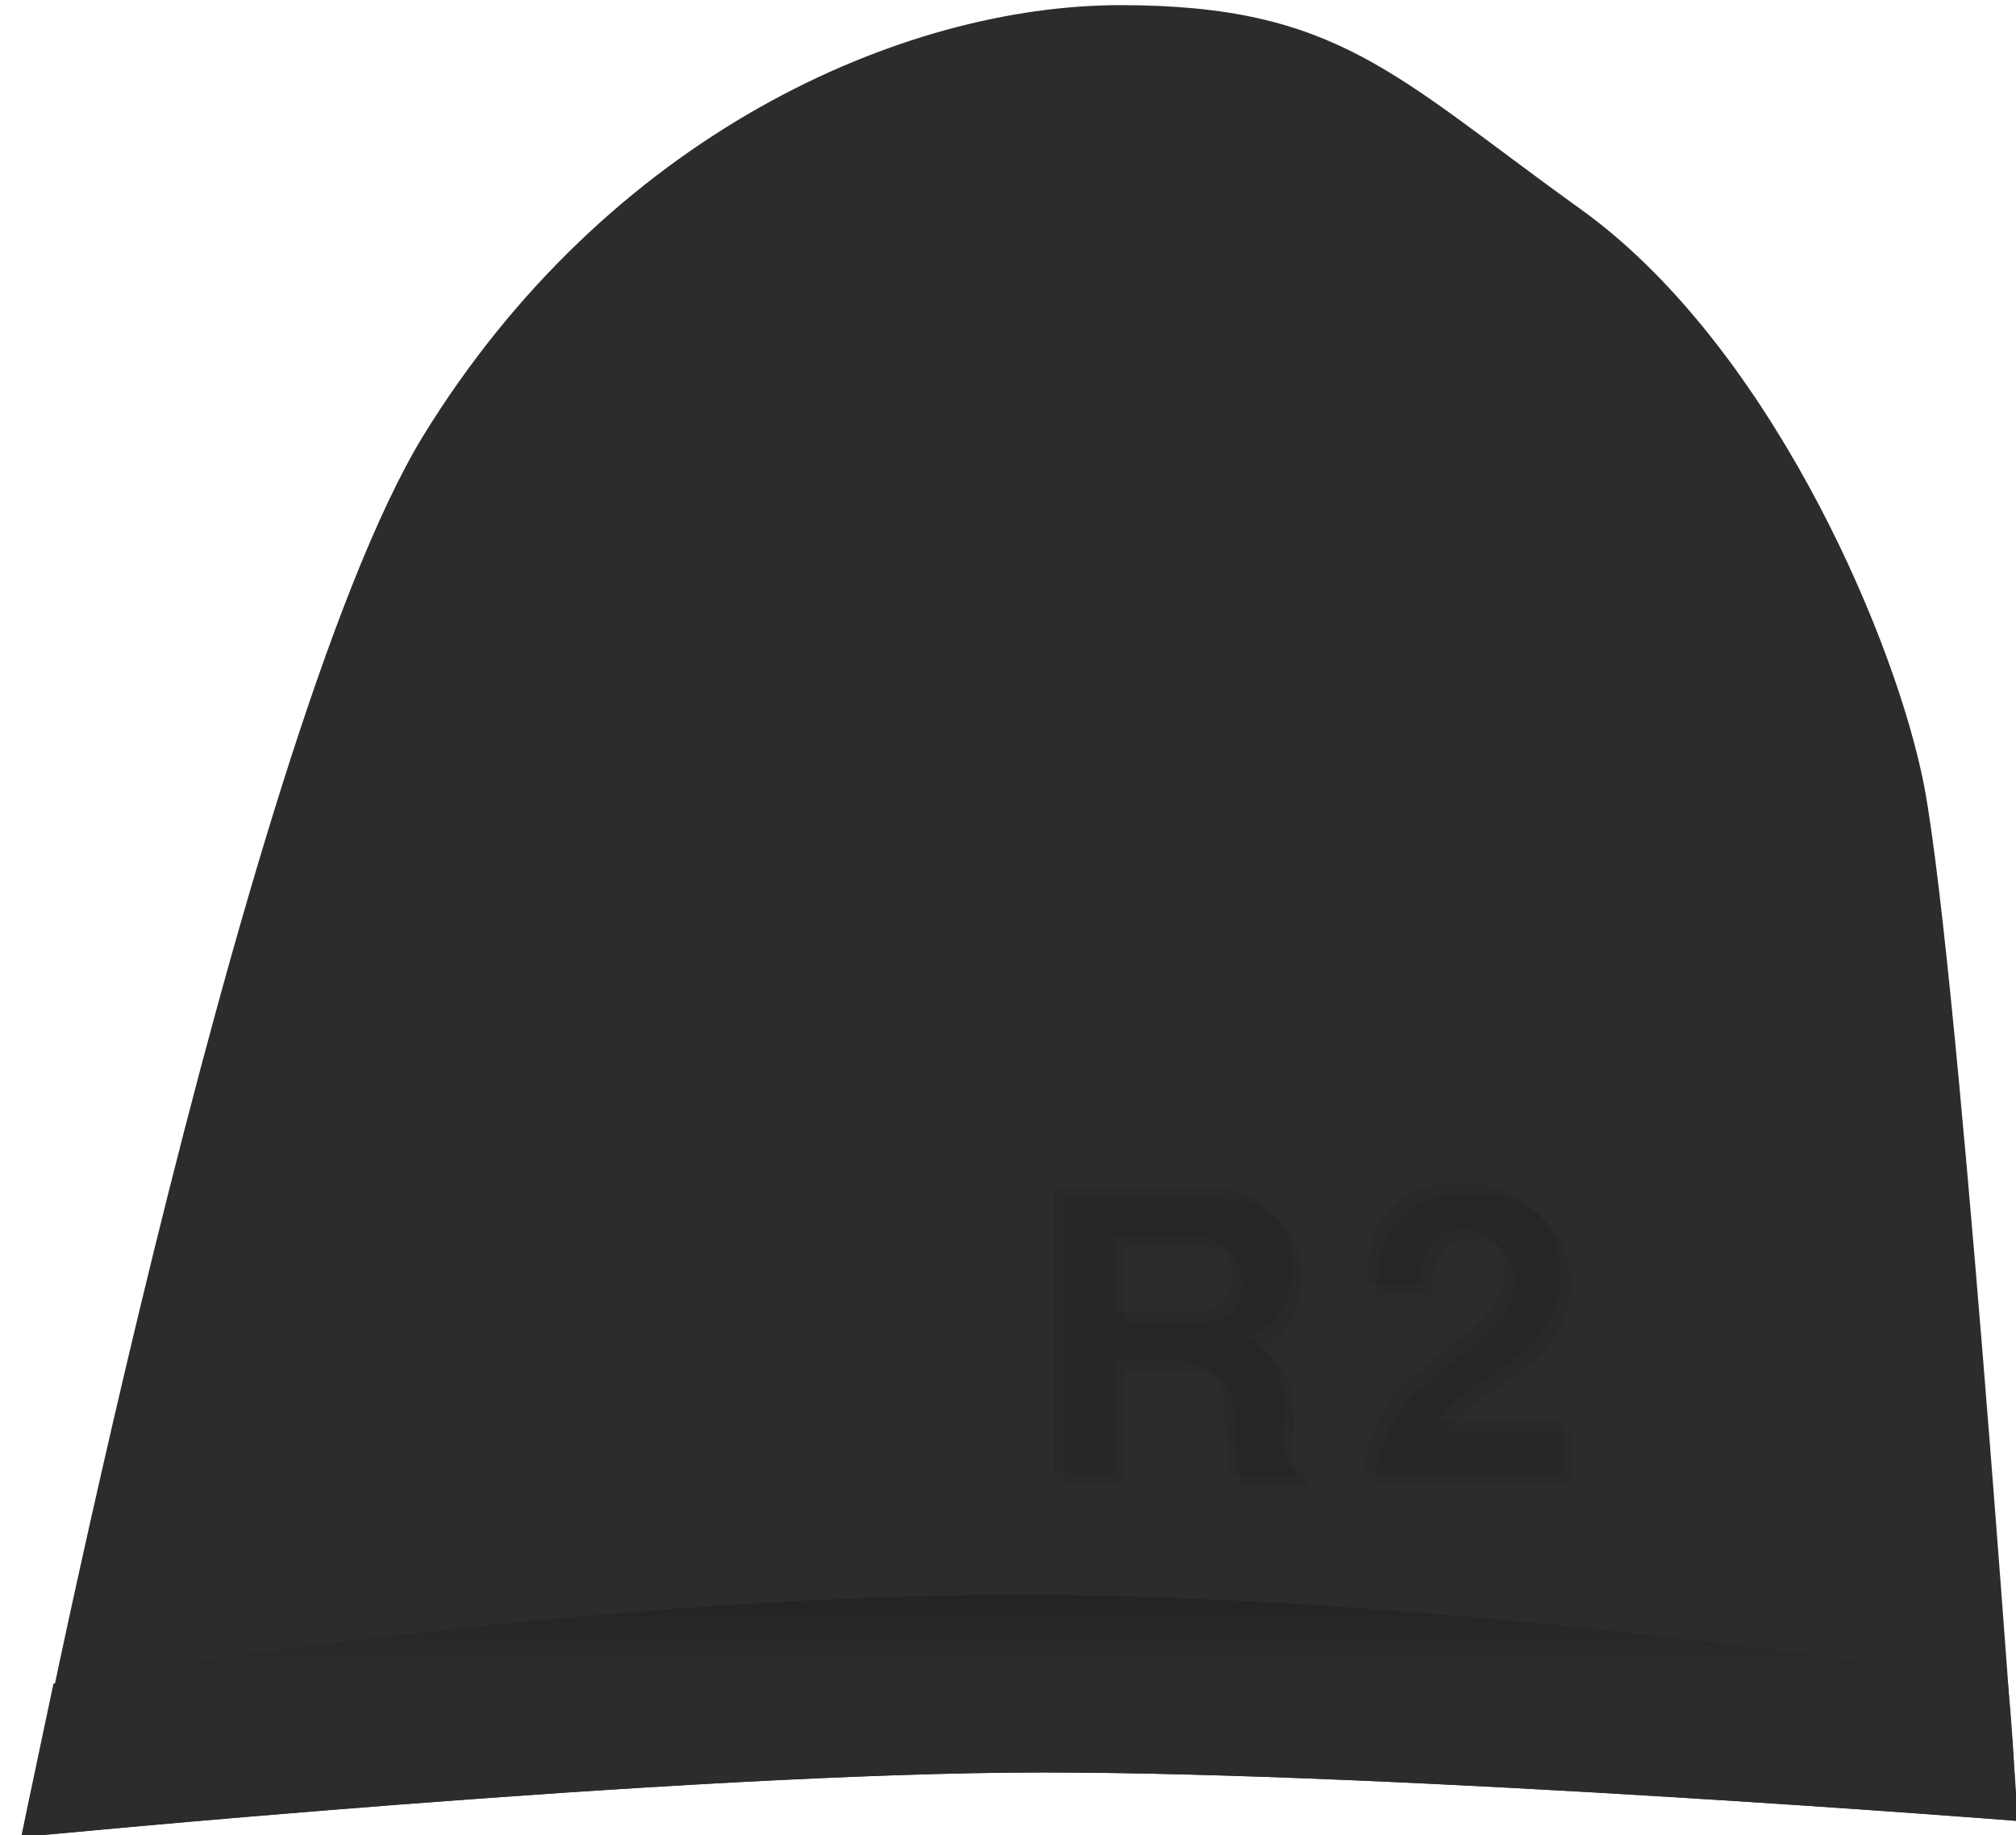
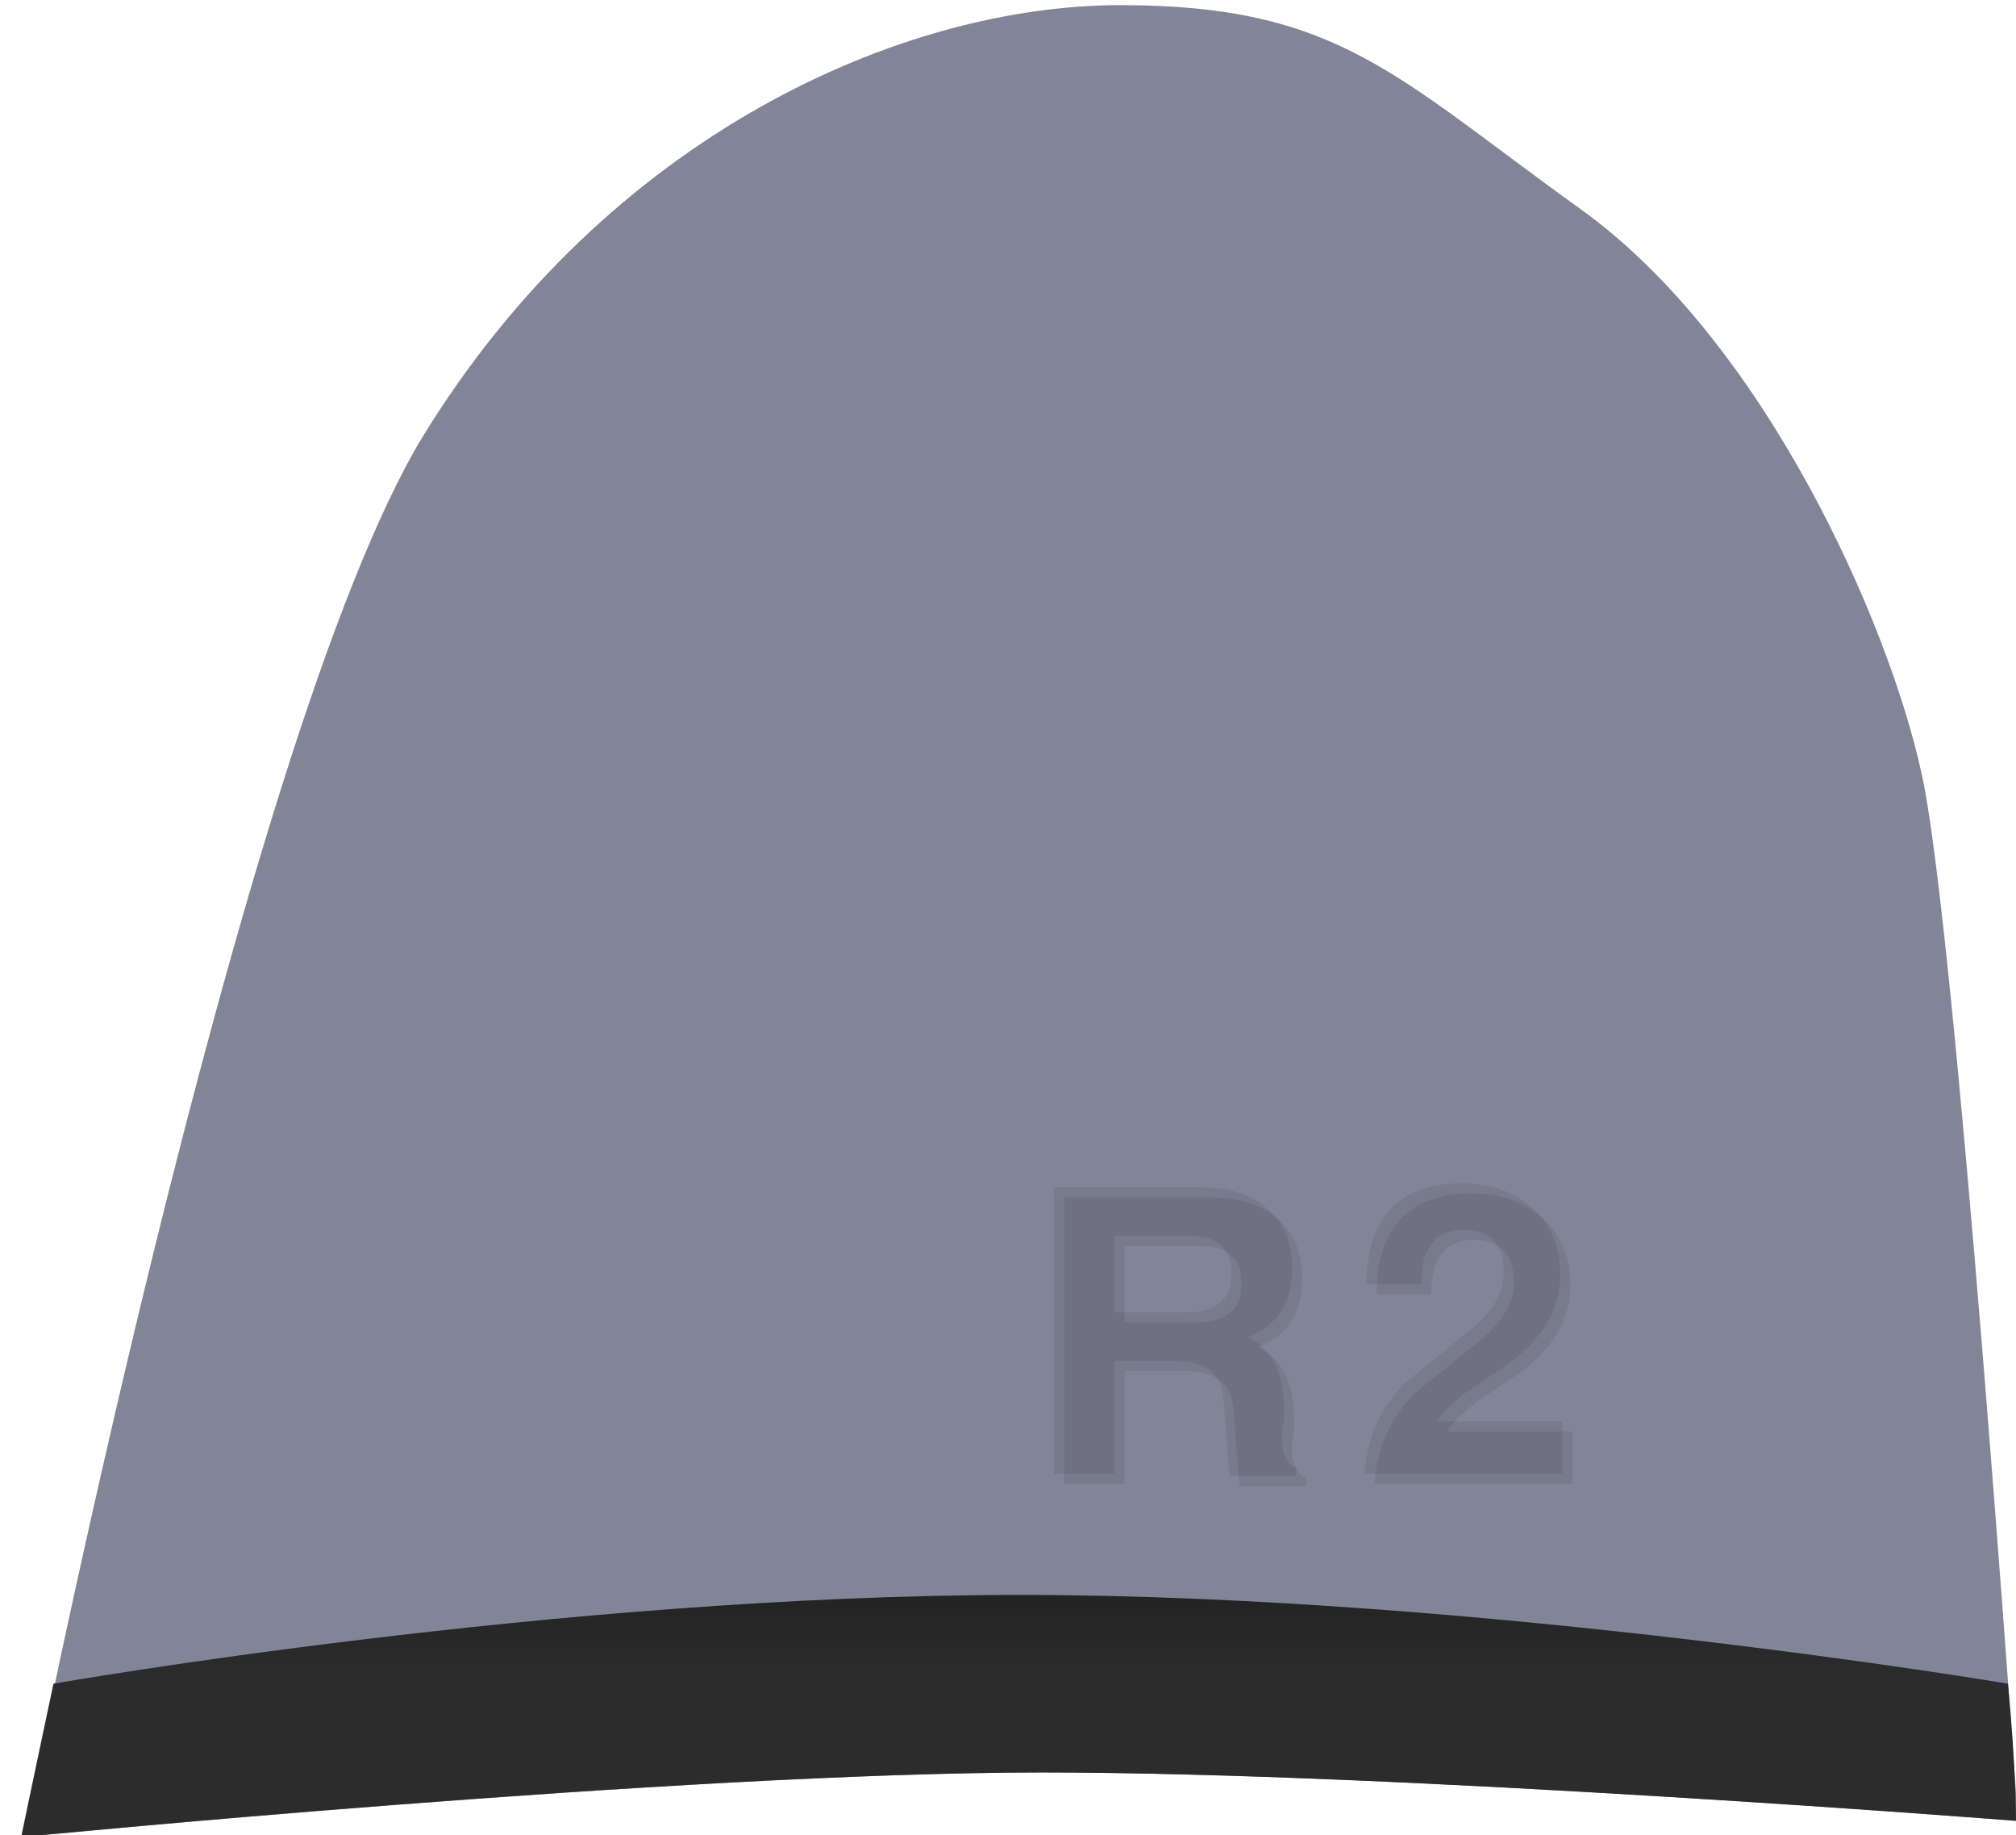
<svg xmlns="http://www.w3.org/2000/svg" width="100px" height="91px" viewBox="100 0 100 91" version="1.1" style="shape-rendering:geometricPrecision; text-rendering:geometricPrecision; image-rendering:optimizeQuality; fill-rule:evenodd; clip-rule:evenodd">
  <defs id="defs22">
    <linearGradient id="gradient-3" gradientUnits="userSpaceOnUse" x1="-809.65" y1="574" x2="-809.65" y2="586" gradientTransform="matrix(-1.000002,-2.2837639e-7,1.1351025e-6,-1.720894,-1619.303,1565.958)">
      <stop offset="0" style="stop-color: #2c2c2c" id="stop17" />
      <stop offset="1" style="stop-color: #000000" id="stop19" />
    </linearGradient>
  </defs>
  <g transform="translate(101.15,0.177711)" id="g51">
    <g transform="matrix(-1,0,0,1,98.84943,0)" id="g33">
      <g transform="translate(-9.2135777e-6)" id="g31">
        <g id="g27">
-           <path class="st0" d="m -859,586 c 0,0 32.7,-3.2 50.6,-3.2 17.9,0 48.3,2.4 48.3,2.4 0,0 -3.1,-44.7 -4.8,-52 -1.6,-7.3 -7.7,-21.3 -16.9,-27.9 -9.2,-6.6 -12,-10.1 -22.8,-10.1 -10.8,0 -25.4,6.4 -34.6,21.4 -9.1,15 -19.8,69.4 -19.8,69.4 z" style="fill:#2c2c2c;fill-opacity:1" transform="matrix(-1.0005,0,0,1.0005,-760.5802,-495.3704)" id="path25" />
+           <path class="st0" d="m -859,586 c 0,0 32.7,-3.2 50.6,-3.2 17.9,0 48.3,2.4 48.3,2.4 0,0 -3.1,-44.7 -4.8,-52 -1.6,-7.3 -7.7,-21.3 -16.9,-27.9 -9.2,-6.6 -12,-10.1 -22.8,-10.1 -10.8,0 -25.4,6.4 -34.6,21.4 -9.1,15 -19.8,69.4 -19.8,69.4 z" style="fill:#828597;fill-opacity:1" transform="matrix(-1.0005,0,0,1.0005,-760.5802,-495.3704)" id="path25" />
        </g>
        <path class="st1" d="m -760.6,578.4 c 0,0 -26.1,-4.4 -49,-4.4 -22.8,0 -47.9,4.4 -47.9,4.4 -1,4.7 -1.6,7.6 -1.6,7.6 0,0 32.7,-3.2 50.6,-3.2 17.9,0 48.3,2.4 48.3,2.4 0,0 0,-2.7 -0.4,-6.8 z" style="fill:url(#gradient-3);fill-opacity:1" transform="matrix(-1.0005,0,0,1.0005,-760.5802,-495.3704)" id="path29" />
      </g>
    </g>
    <g class="st2" transform="matrix(1.0005,0,0,1.0005,779.5959,-495.3703)" style="opacity:0.08" id="g41">
      <g id="g37">
        <path d="m -707.5,560.9 c -2.1,1.7 -3.2,2.6 -3.2,2.6 -1.2,1.2 -1.9,2.7 -2,4.5 h 9.8 v -2.6 h -6.2 c 0.3,-0.5 1,-1.2 2.1,-1.9 1.4,-0.9 2.3,-1.6 2.7,-2.1 0.9,-1 1.3,-2.1 1.3,-3.3 0,-1.4 -0.5,-2.5 -1.4,-3.3 -0.9,-0.8 -2.1,-1.2 -3.5,-1.2 -3.1,0 -4.7,1.7 -4.7,5 h 2.7 c 0,-1.8 0.7,-2.7 2.1,-2.7 1.3,0 2,0.7 2,2.1 0,1.1 -0.6,2 -1.7,2.9 z" id="path35" />
      </g>
      <path d="m -725.1,562.4 h 3 c 1.5,0 2.3,0.6 2.4,1.9 0.1,1.2 0.2,2.5 0.3,3.8 h 3.3 v -0.4 c -0.5,-0.2 -0.7,-0.7 -0.7,-1.5 0,-0.2 0,-0.4 0.1,-0.8 v -0.7 c 0,-1.7 -0.6,-2.9 -1.8,-3.5 1.4,-0.5 2.2,-1.6 2.2,-3.4 0,-1.3 -0.4,-2.3 -1.3,-3 -0.8,-0.7 -1.9,-1 -3.2,-1 h -7.3 V 568 h 3 z m 0,-6.2 h 3.7 c 1.4,0 2.1,0.6 2.1,1.9 0,1.3 -0.8,1.9 -2.3,1.9 h -3.5 z" id="path39" />
    </g>
    <g class="st2" transform="matrix(1.0005,0,0,1.0005,780.0959,-494.8703)" style="opacity:0.08" id="g49">
      <g id="g45">
        <path d="m -707.5,560.9 c -2.1,1.7 -3.2,2.6 -3.2,2.6 -1.2,1.2 -1.9,2.7 -2,4.5 h 9.8 v -2.6 h -6.2 c 0.3,-0.5 1,-1.2 2.1,-1.9 1.4,-0.9 2.3,-1.6 2.7,-2.1 0.9,-1 1.3,-2.1 1.3,-3.3 0,-1.4 -0.5,-2.5 -1.4,-3.3 -0.9,-0.8 -2.1,-1.2 -3.5,-1.2 -3.1,0 -4.7,1.7 -4.7,5 h 2.7 c 0,-1.8 0.7,-2.7 2.1,-2.7 1.3,0 2,0.7 2,2.1 0,1.1 -0.6,2 -1.7,2.9 z" style="stroke:#000000;stroke-width:0;paint-order:fill" id="path43" />
      </g>
      <path d="m -725.1,562.4 h 3 c 1.5,0 2.3,0.6 2.4,1.9 0.1,1.2 0.2,2.5 0.3,3.8 h 3.3 v -0.4 c -0.5,-0.2 -0.7,-0.7 -0.7,-1.5 0,-0.2 0,-0.4 0.1,-0.8 v -0.7 c 0,-1.7 -0.6,-2.9 -1.8,-3.5 1.4,-0.5 2.2,-1.6 2.2,-3.4 0,-1.3 -0.4,-2.3 -1.3,-3 -0.8,-0.7 -1.9,-1 -3.2,-1 h -7.3 V 568 h 3 z m 0,-6.2 h 3.7 c 1.4,0 2.1,0.6 2.1,1.9 0,1.3 -0.8,1.9 -2.3,1.9 h -3.5 z" style="stroke:#000000;stroke-width:0;paint-order:fill" id="path47" />
    </g>
  </g>
</svg>
